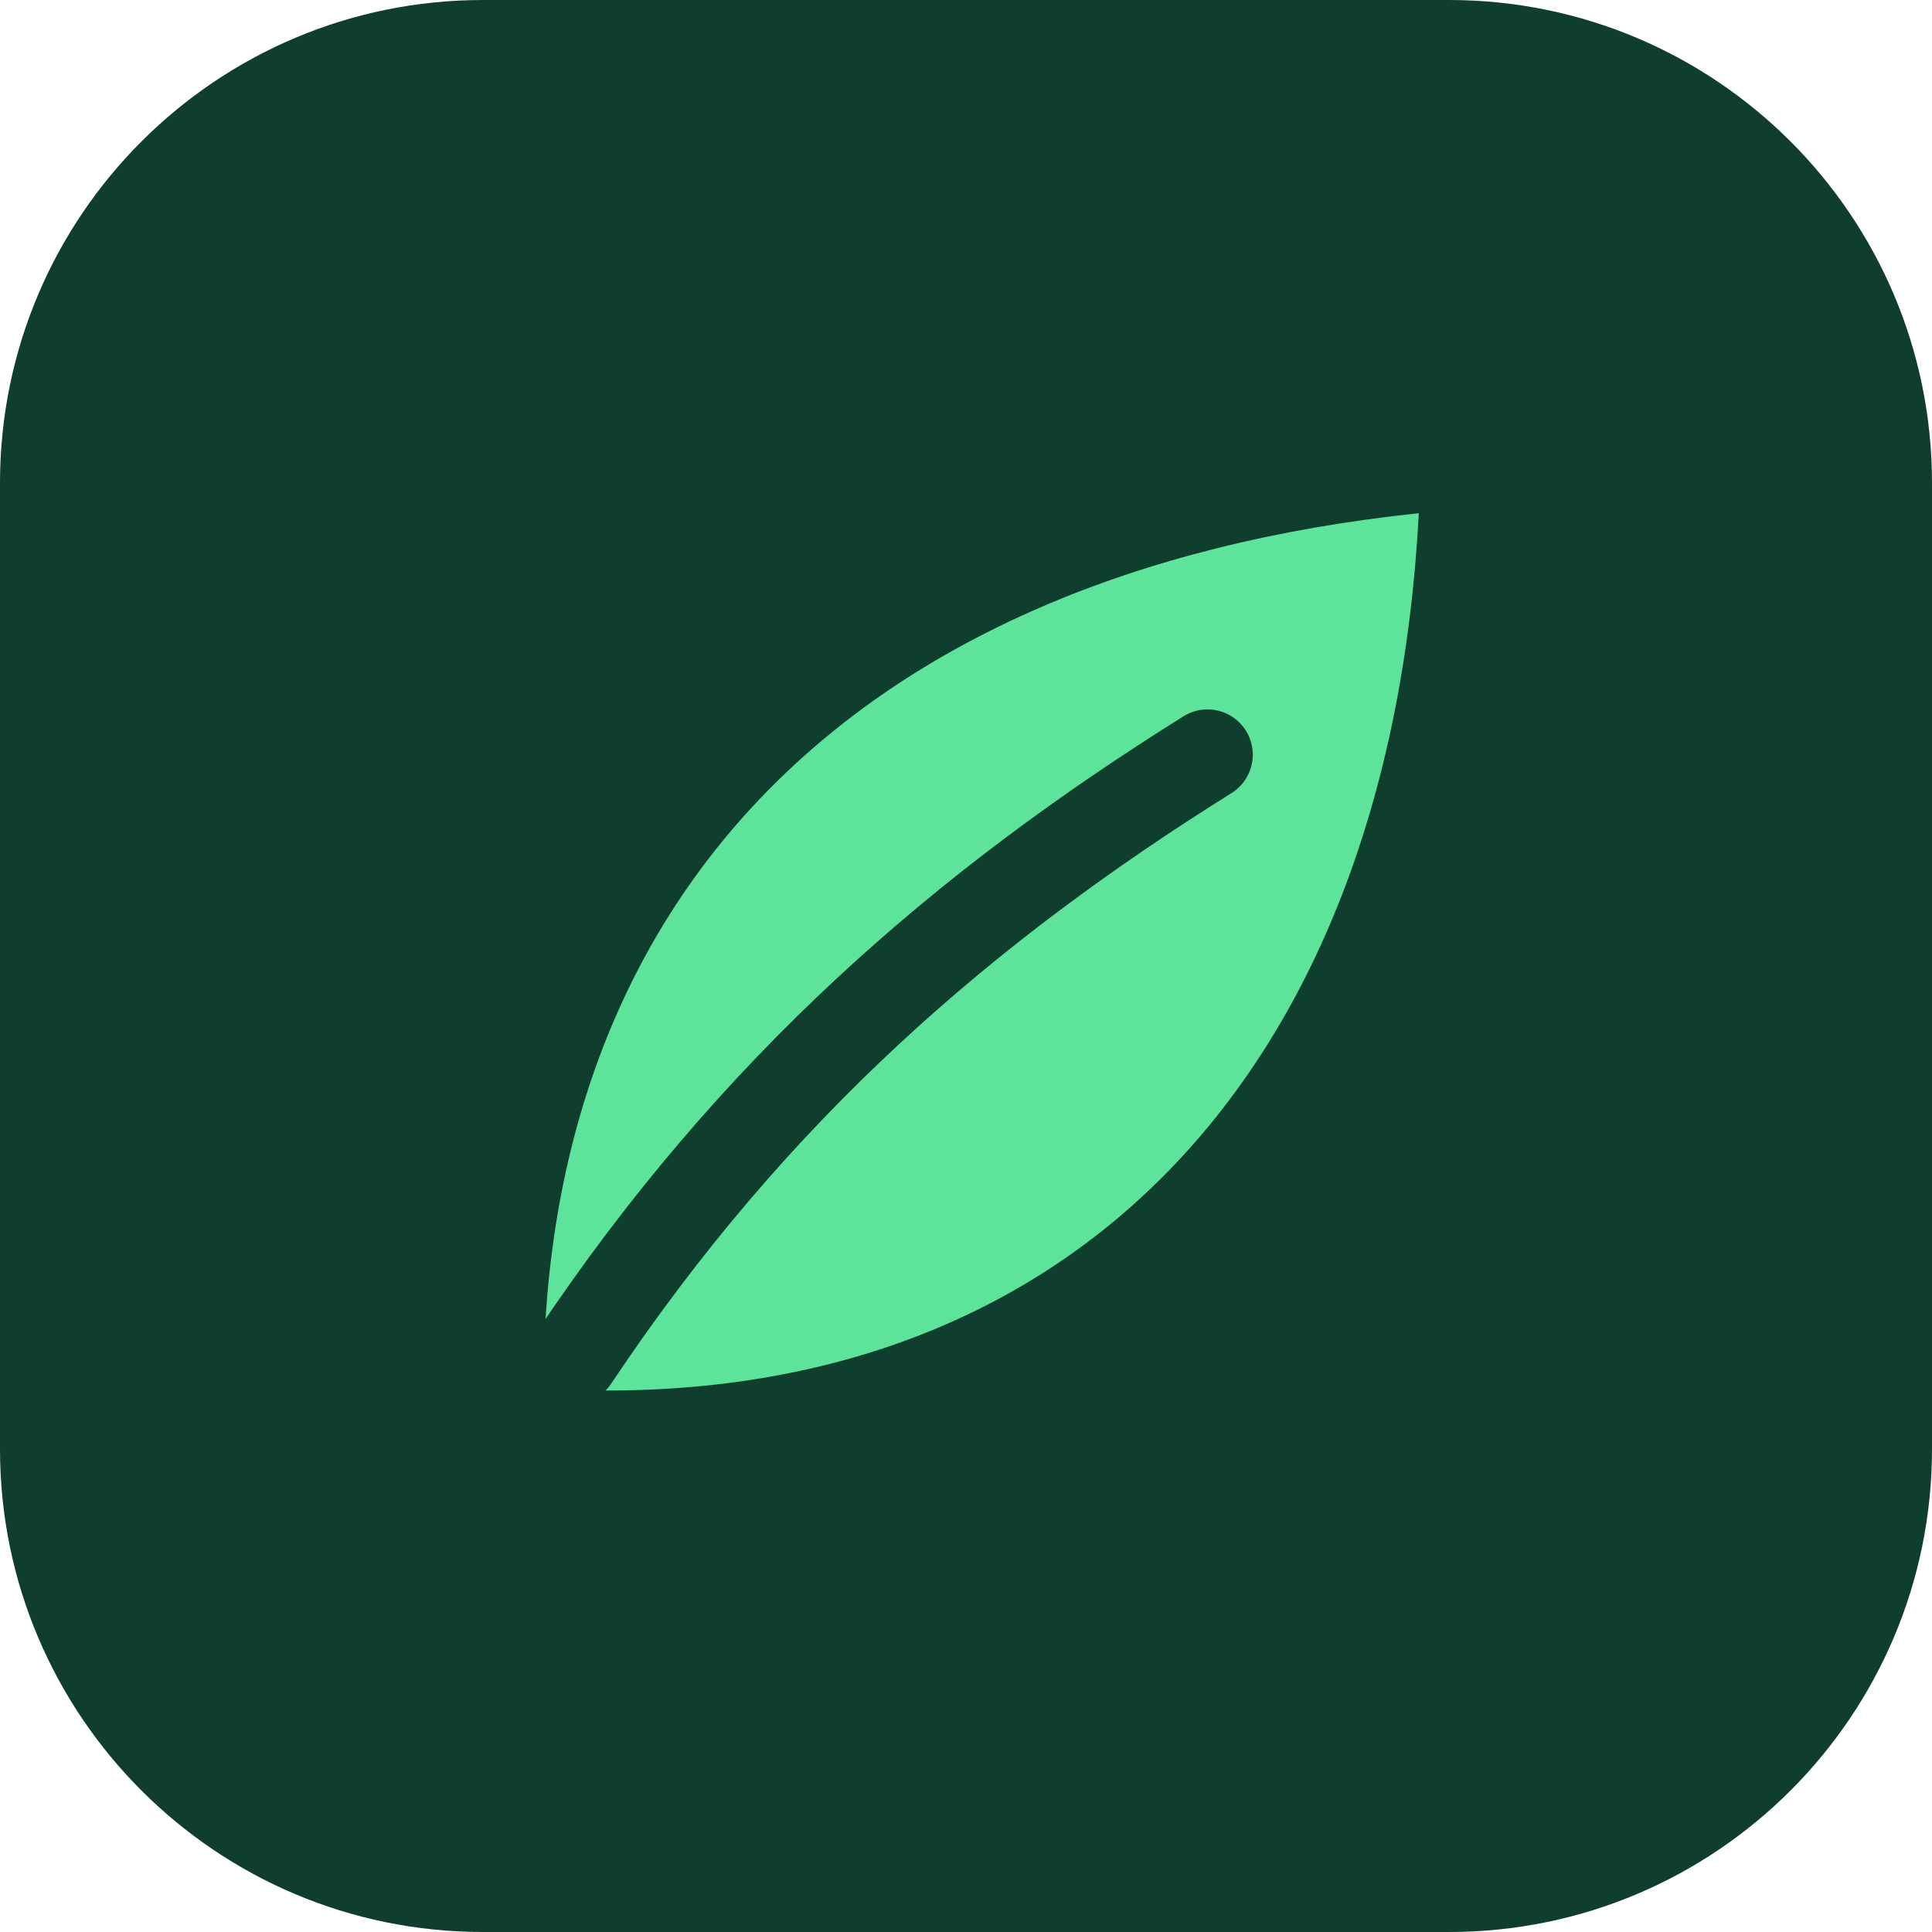
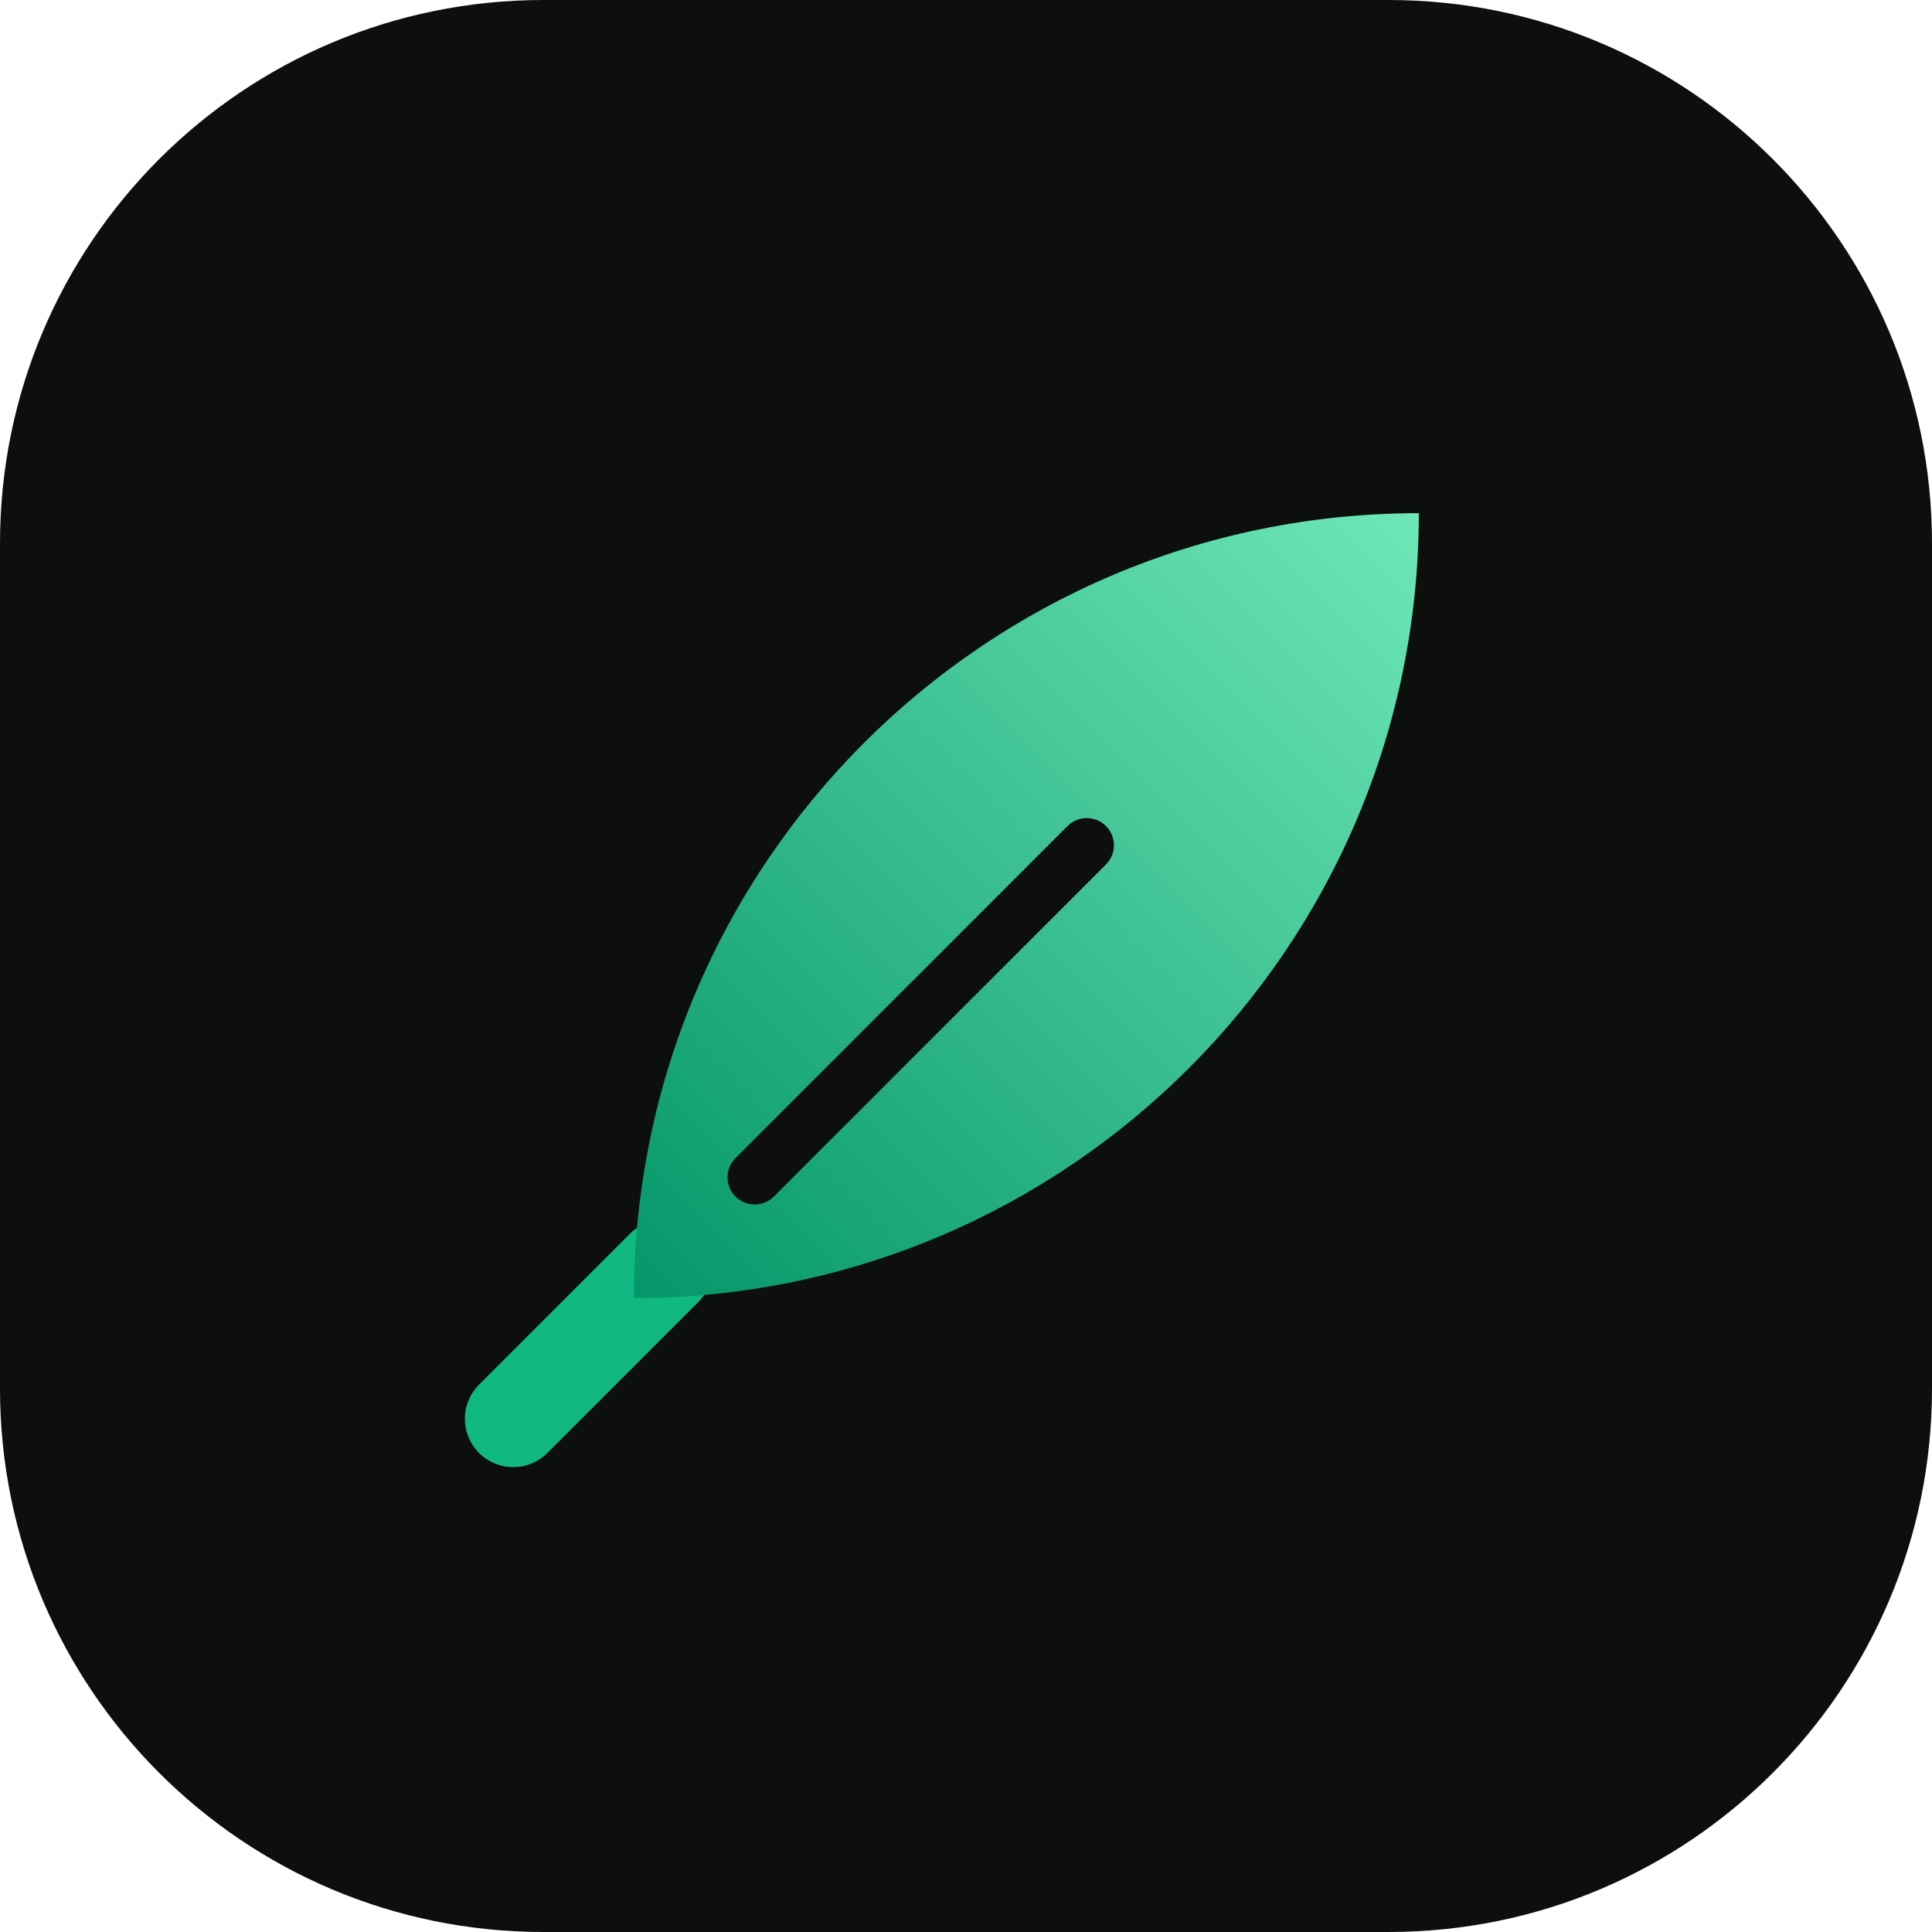
<svg xmlns="http://www.w3.org/2000/svg" viewBox="0 0 64 64">
-   <rect width="64" height="64" rx="16" fill="#0f3d2e" />
-   <path d="M18 46C18 30 28 19 47 17c-1 19-12 30-29 29z" fill="#5ee39a" />
-   <path d="M19 45c6-9 13-15 21-20" stroke="#0f3d2e" stroke-width="3" fill="none" stroke-linecap="round" />
+   <defs>
+     <linearGradient id="g" x1="0" y1="1" x2="1" y2="0">
+       <stop offset="0" stop-color="#059669" />
+       <stop offset="1" stop-color="#6ee7b7" />
+     </linearGradient>
+   </defs>
+   <rect width="64" height="64" rx="18" fill="#0d0f0e" />
+   <g transform="translate(2 -2)">
+     <path d="M15 49l5-5" stroke="#10b981" stroke-width="3.2" stroke-linecap="round" />
+     <path d="M19 45A26 26 0 0 1 45 19A26 26 0 0 1 19 45z" fill="url(#g)" />
+     <path d="M23 41l11-11" stroke="#0d0f0e" stroke-width="1.8" stroke-linecap="round" />
+   </g>
</svg>
